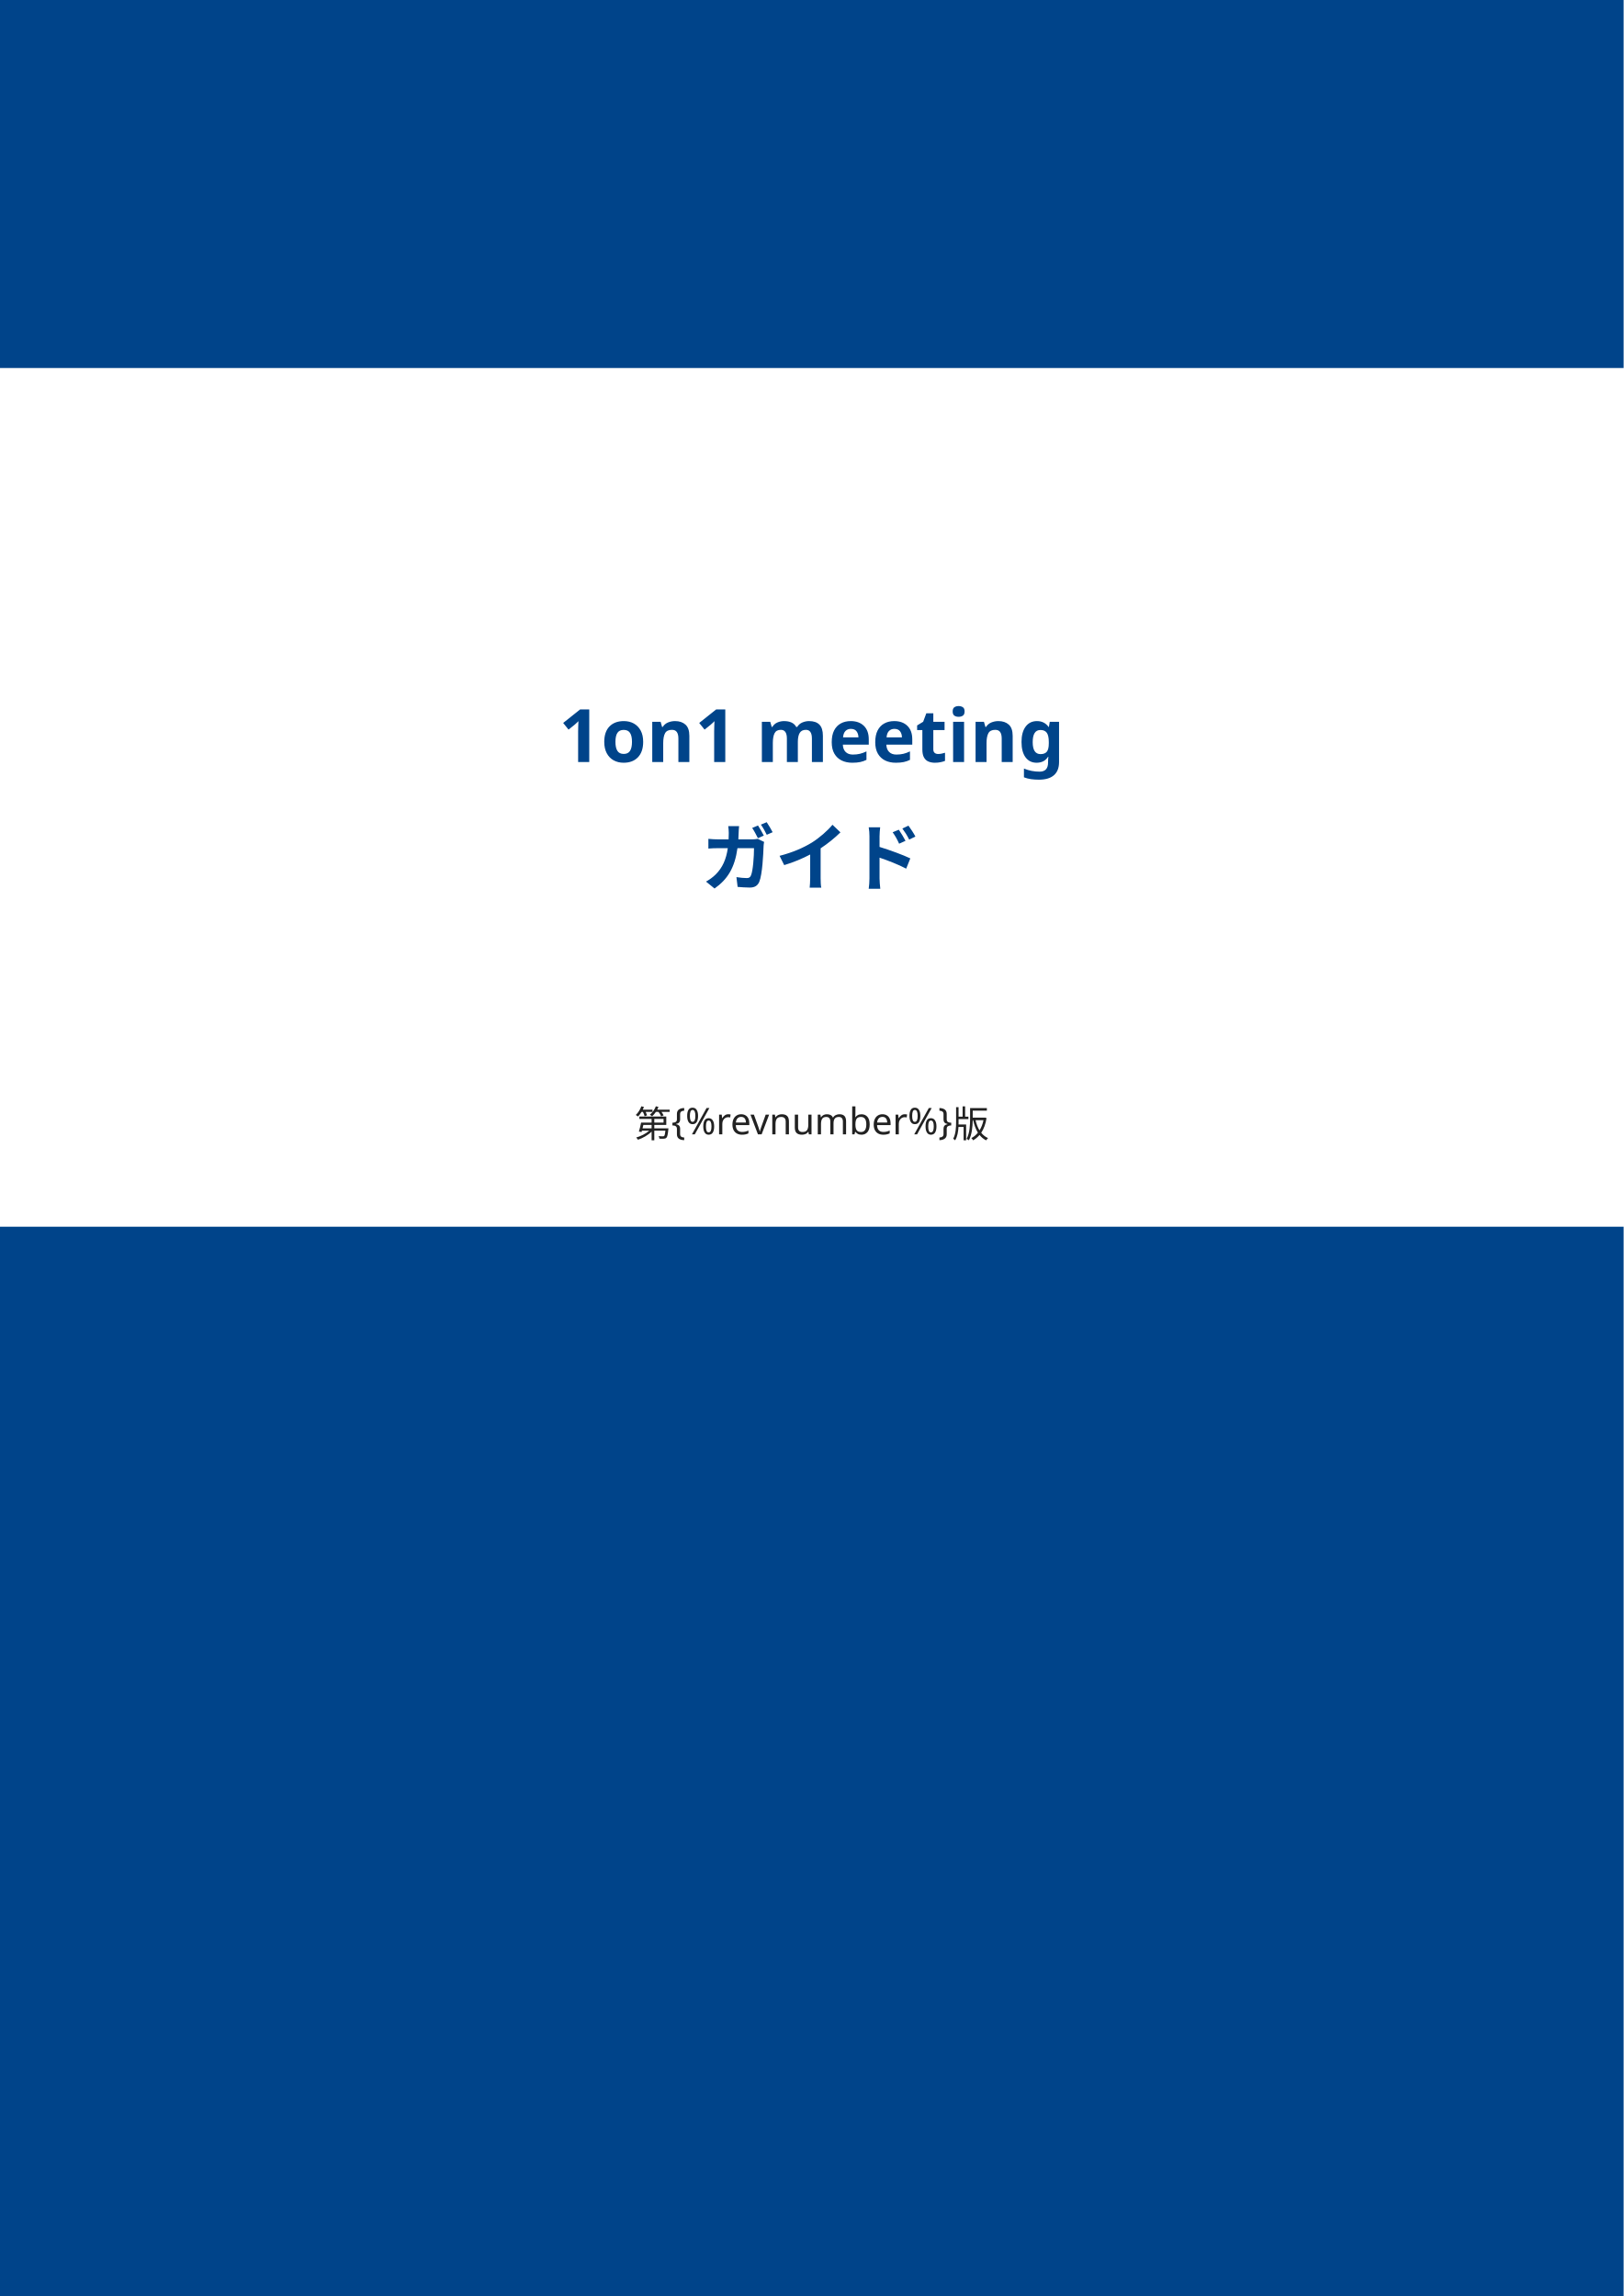
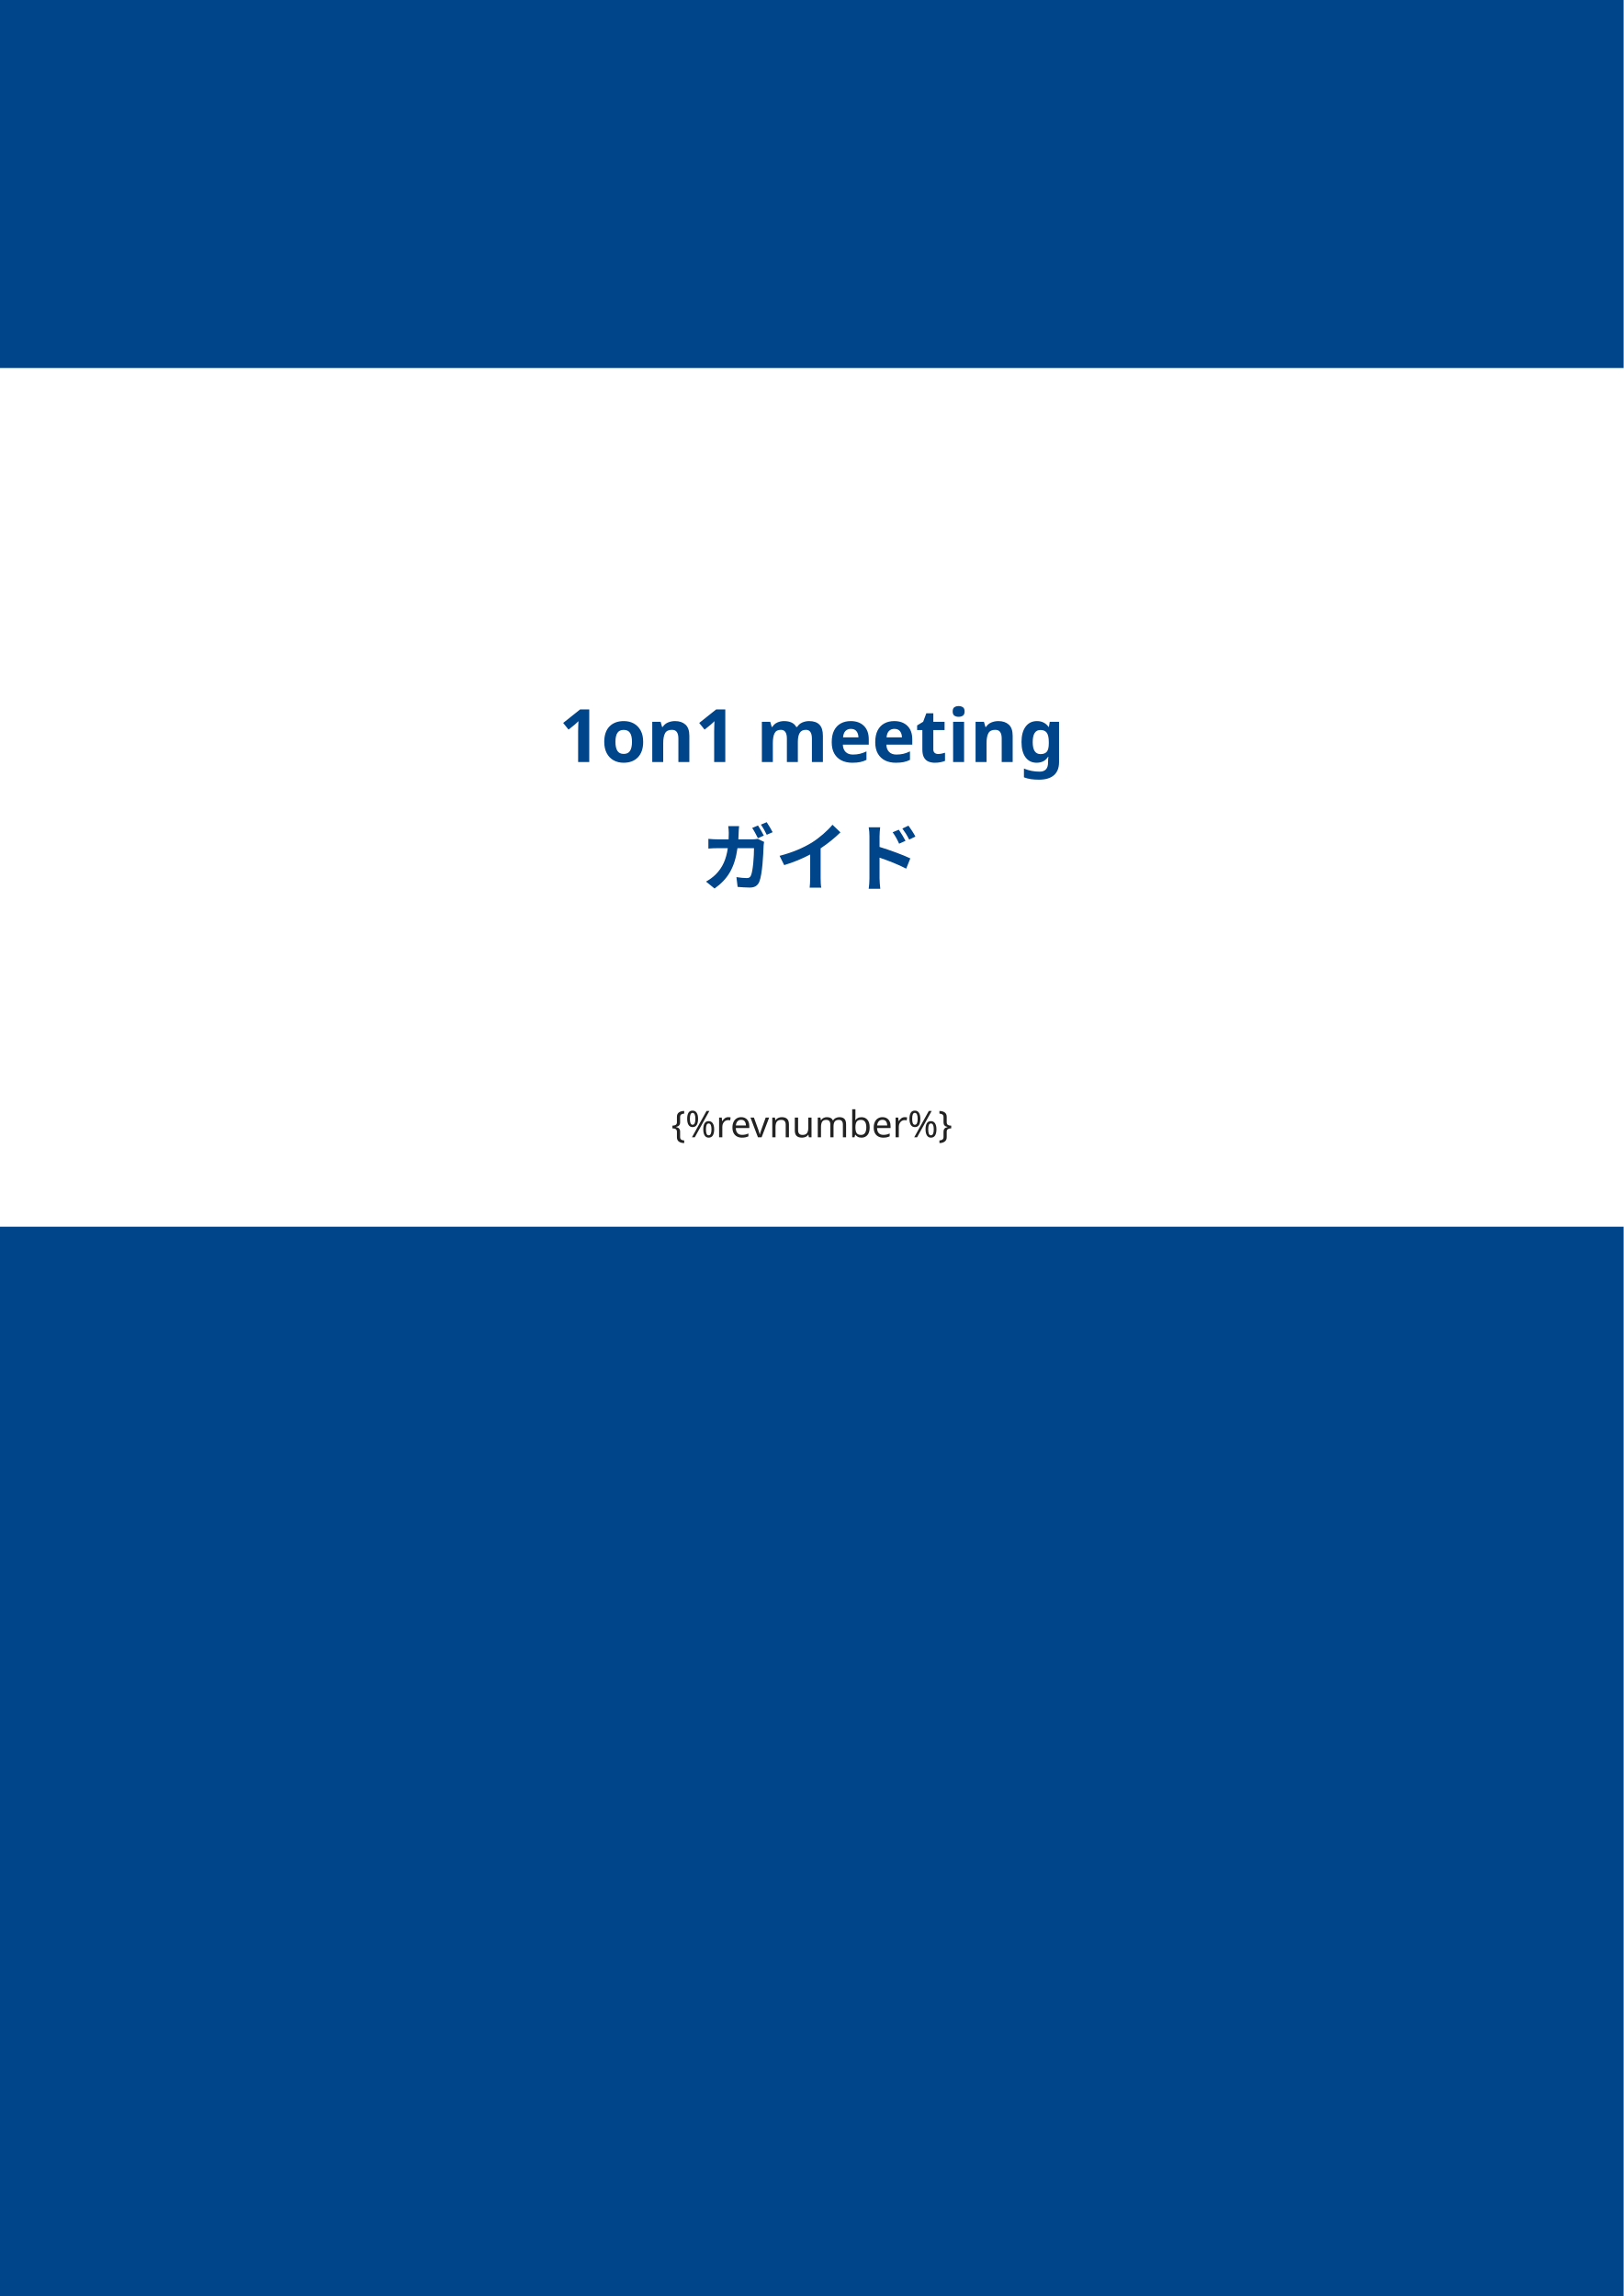
<svg xmlns="http://www.w3.org/2000/svg" width="794" height="1123" viewBox="0 0 794 1123">
  <g>
    <text x="50%" y="360" dominant-baseline="middle" text-anchor="middle" font-family="sans-serif" font-weight="bold" font-size="36" fill="#00448A"> 1on1 meeting </text>
    <text x="50%" y="420" dominant-baseline="middle" text-anchor="middle" font-family="sans-serif" font-weight="bold" font-size="36" fill="#00448A"> ガイド </text>
-     <text x="50%" y="550" dominant-baseline="middle" text-anchor="middle" font-family="sans-serif" font-size="18" fill="#222222"> 第{%revnumber%}版 </text>
+     <text x="50%" y="550" dominant-baseline="middle" text-anchor="middle" font-family="sans-serif" font-size="18" fill="#222222"> {%revnumber%} </text>
  </g>
  <g>
    <path id="パス" d="M0 0 794 0 794 180 0 180 Z" fill="#00448A" fill-opacity="1" stroke="none" />
    <path transform="translate(0 600)" id="パス" d="M0 0 794 0 794 523 0 523 Z" fill="#00448A" fill-opacity="1" stroke="none" />
  </g>
  <g transform="translate(307 220)"> </g>
</svg>
